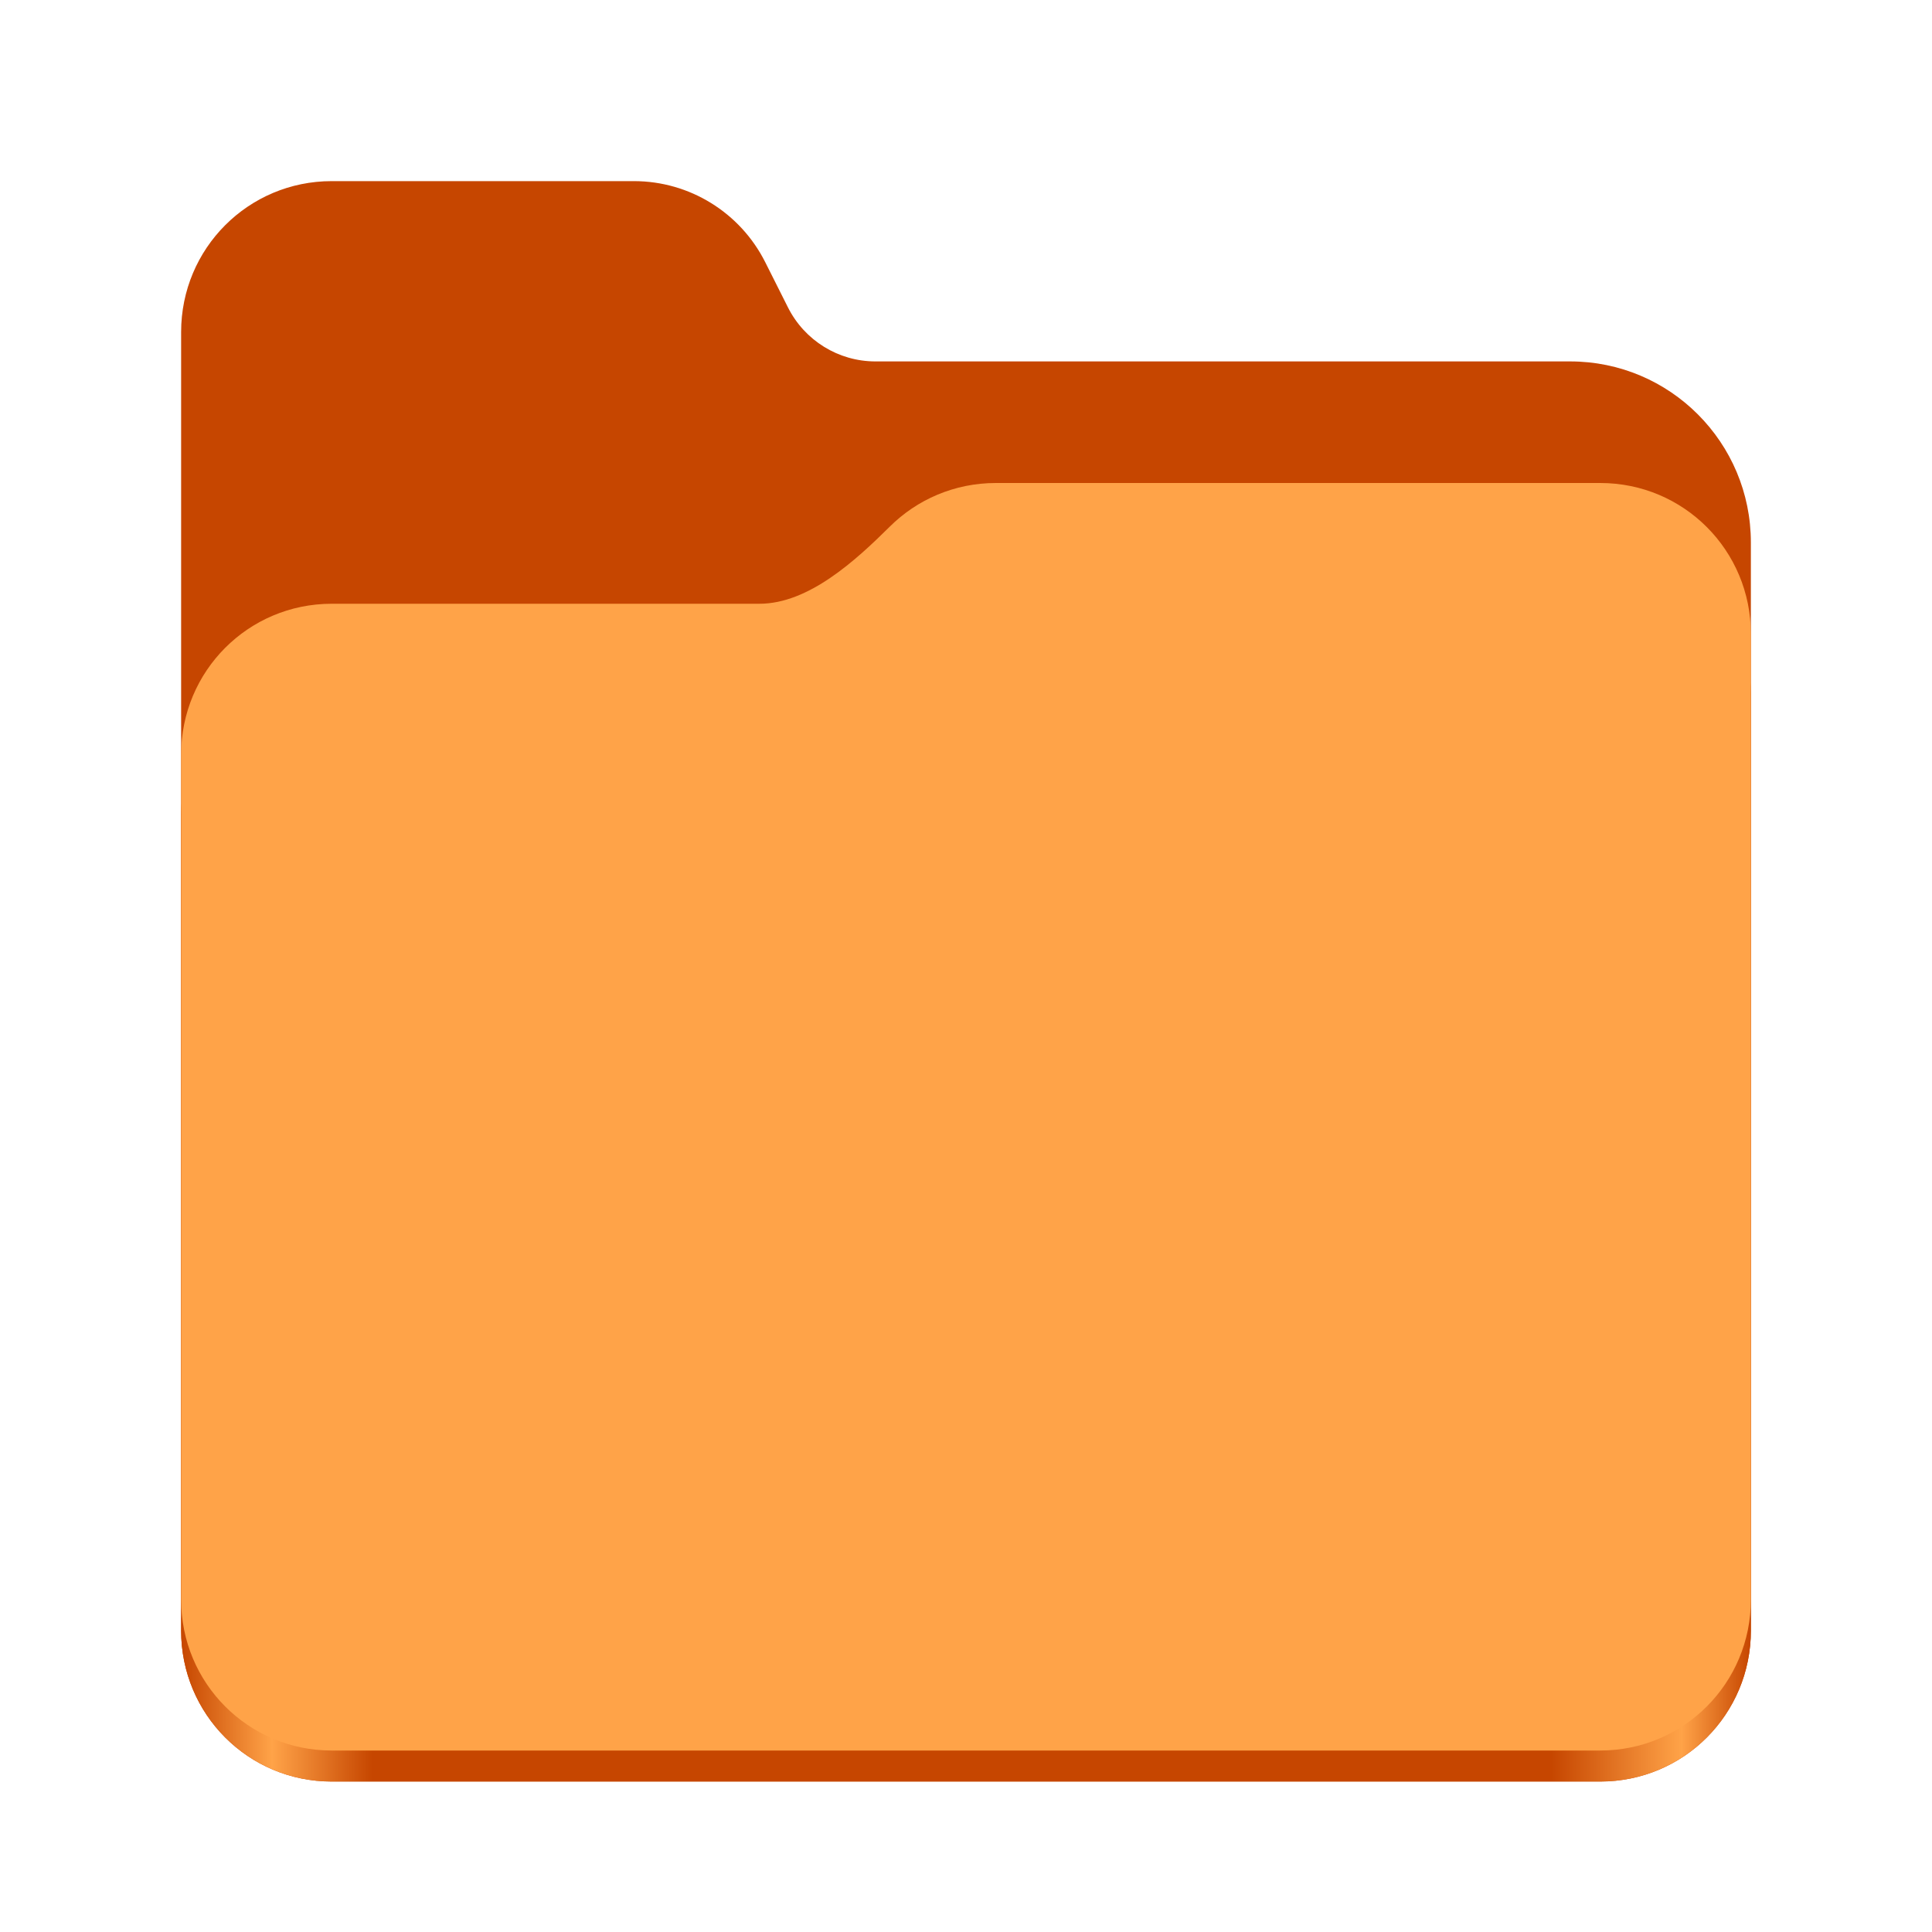
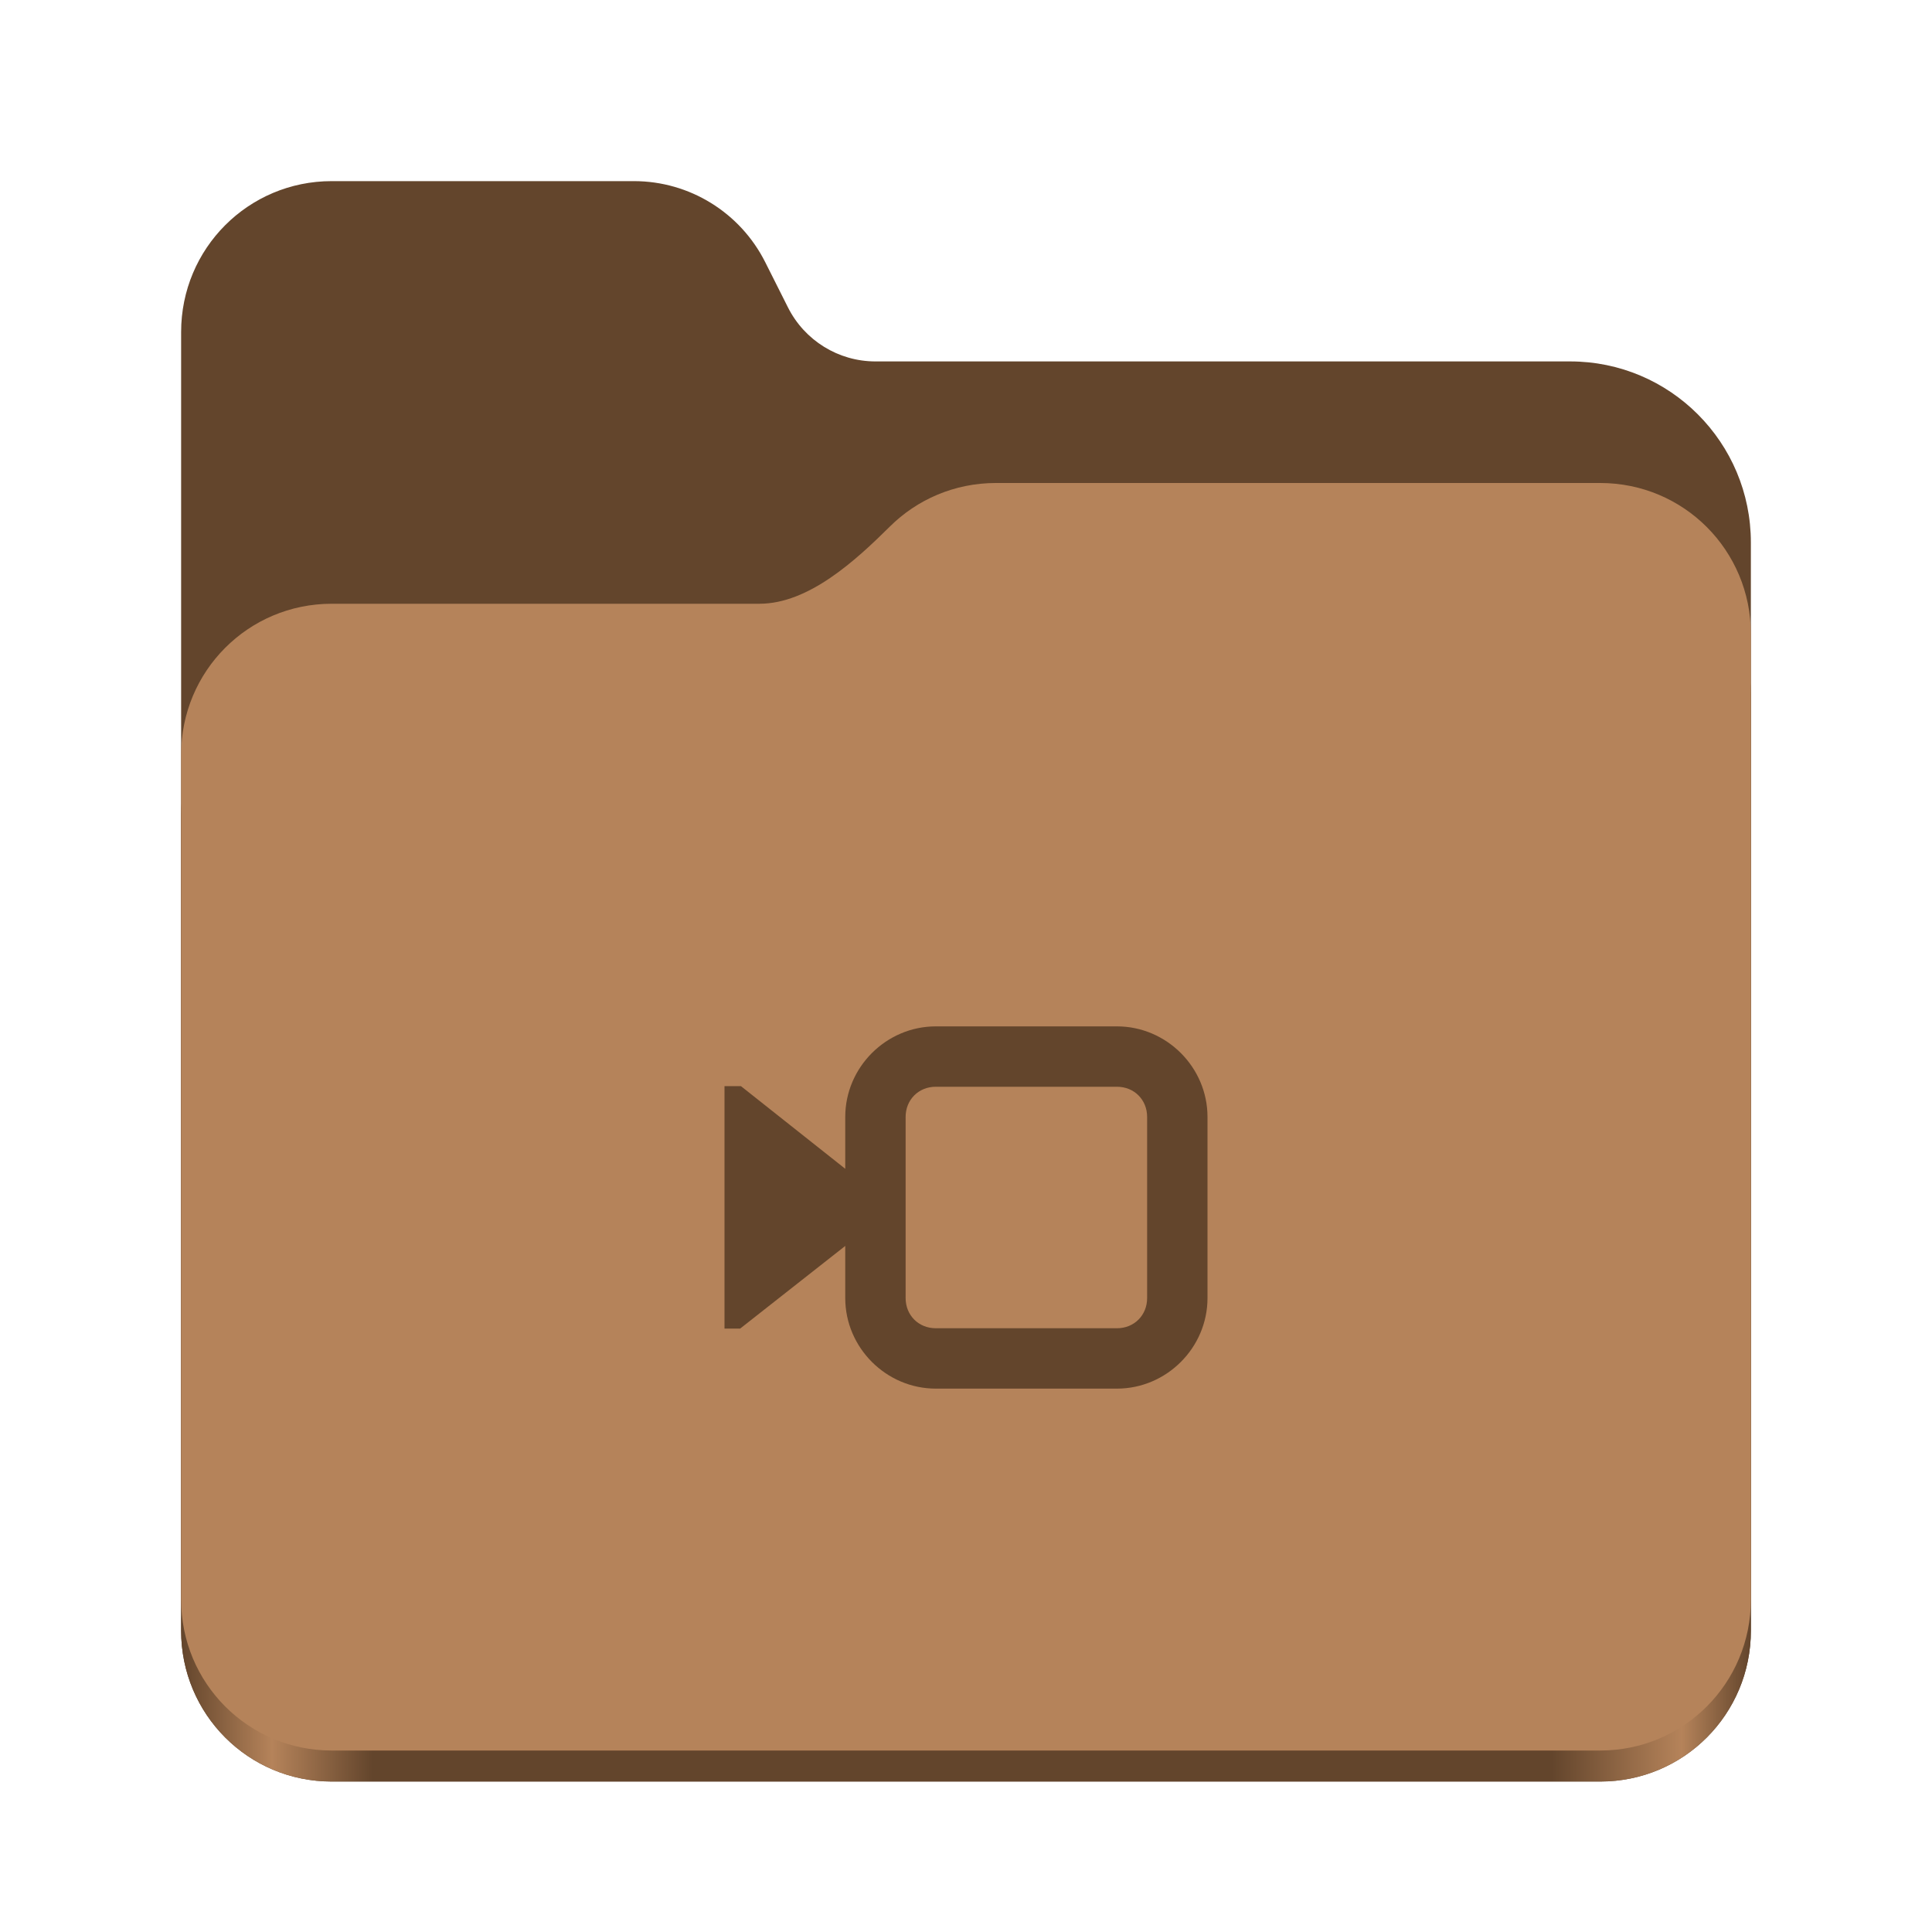
- <svg xmlns="http://www.w3.org/2000/svg" height="128px" viewBox="0 0 128 128" width="128px" version="1.1" id="svg21">
-   <defs id="defs25" />
+ <svg xmlns="http://www.w3.org/2000/svg" height="128px" viewBox="0 0 128 128" width="128px" version="1.1" id="svg27">
+   <defs id="defs31" />
  <linearGradient id="a" gradientTransform="matrix(0.45451 0 0 0.455522 -1210.292 616.1726)" gradientUnits="userSpaceOnUse" x1="2689.252" x2="2918.07" y1="-1106.803" y2="-1106.803">
-     <stop offset="0" stop-color="#62a0ea" id="stop2" style="stop-color:#c64600;stop-opacity:1;" />
-     <stop offset="0.058" stop-color="#afd4ff" id="stop4" style="stop-color:#ffa348;stop-opacity:1;" />
-     <stop offset="0.122" stop-color="#62a0ea" id="stop6" style="stop-color:#c64600;stop-opacity:1;" />
-     <stop offset="0.873" stop-color="#62a0ea" id="stop8" style="stop-color:#c64600;stop-opacity:1;" />
-     <stop offset="0.956" stop-color="#c0d5ea" id="stop10" style="stop-color:#ffa348;stop-opacity:1;" />
-     <stop offset="1" stop-color="#62a0ea" id="stop12" style="stop-color:#c64600;stop-opacity:1;" />
+     <stop offset="0" stop-color="#62a0ea" id="stop2" style="stop-color:#63452c;stop-opacity:1;" />
+     <stop offset="0.058" stop-color="#afd4ff" id="stop4" style="stop-color:#b5835a;stop-opacity:1;" />
+     <stop offset="0.122" stop-color="#62a0ea" id="stop6" style="stop-color:#63452c;stop-opacity:1;" />
+     <stop offset="0.873" stop-color="#62a0ea" id="stop8" style="stop-color:#63452c;stop-opacity:1;" />
+     <stop offset="0.956" stop-color="#c0d5ea" id="stop10" style="stop-color:#b5835a;stop-opacity:1;" />
+     <stop offset="1" stop-color="#62a0ea" id="stop12" style="stop-color:#63452c;stop-opacity:1;" />
  </linearGradient>
-   <path d="m 21.977 12 c -5.527 0 -9.977 4.461 -9.977 10 v 86.031 c 0 5.543 4.449 10 9.977 10 h 84.043 c 5.531 0 9.98 -4.457 9.98 -10 v -72.086 c 0 -6.629 -5.359 -12 -11.973 -12 h -46.027 c -2.453 0 -4.695 -1.387 -5.797 -3.582 l -1.504 -2.992 c -1.656 -3.293 -5.02 -5.371 -8.699 -5.371 z m 0 0" fill="#438de6" id="path15" style="fill:#c64600;fill-opacity:1" />
+   <path d="m 21.977 12 c -5.527 0 -9.977 4.461 -9.977 10 v 86.031 c 0 5.543 4.449 10 9.977 10 h 84.043 c 5.531 0 9.98 -4.457 9.98 -10 v -72.086 c 0 -6.629 -5.359 -12 -11.973 -12 h -46.027 c -2.453 0 -4.695 -1.387 -5.797 -3.582 l -1.504 -2.992 c -1.656 -3.293 -5.02 -5.371 -8.699 -5.371 z m 0 0" fill="#438de6" id="path15" style="fill:#63452c;fill-opacity:1" />
  <path d="m 65.977 36 c -2.746 0 -5.227 1.102 -7.027 2.891 c -2.273 2.254 -5.383 5.109 -8.633 5.109 h -28.34 c -5.527 0 -9.977 4.461 -9.977 10 v 54.031 c 0 5.543 4.449 10 9.977 10 h 84.043 c 5.531 0 9.98 -4.457 9.98 -10 v -62.031 c 0 -5.539 -4.449 -10 -9.98 -10 z m 0 0" fill="url(#a)" id="path17" />
-   <path d="m 65.977 32 c -2.746 0 -5.227 1.102 -7.027 2.891 c -2.273 2.254 -5.383 5.109 -8.633 5.109 h -28.34 c -5.527 0 -9.977 4.461 -9.977 10 v 55.977 c 0 5.539 4.449 10 9.977 10 h 84.043 c 5.531 0 9.98 -4.461 9.98 -10 v -63.977 c 0 -5.539 -4.449 -10 -9.98 -10 z m 0 0" fill="#a4caee" id="path19" style="fill:#ffa348;fill-opacity:1" />
+   <path d="m 65.977 32 c -2.746 0 -5.227 1.102 -7.027 2.891 c -2.273 2.254 -5.383 5.109 -8.633 5.109 h -28.34 c -5.527 0 -9.977 4.461 -9.977 10 v 55.977 c 0 5.539 4.449 10 9.977 10 h 84.043 c 5.531 0 9.98 -4.461 9.98 -10 v -63.977 c 0 -5.539 -4.449 -10 -9.98 -10 z m 0 0" fill="#a4caee" id="path19" style="fill:#b5835a;fill-opacity:1" />
+   <g fill="#438de6" id="g25" style="fill:#63452c;fill-opacity:1">
+     <path d="m 49.09 71.961 h -1.09 v 16.062 h 1.035 l 10.203 -8.023 z m 0 0" id="path21" style="fill:#63452c;fill-opacity:1" />
+     <path d="m 62 68 c -3.289 0 -6 2.711 -6 6 v 12 c 0 3.289 2.711 6 6 6 h 12 c 3.289 0 6 -2.711 6 -6 v -12 c 0 -3.289 -2.711 -6 -6 -6 z m 0 4 h 12 c 1.141 0 2 0.859 2 2 v 12 c 0 1.141 -0.859 2 -2 2 h -12 c -1.141 0 -2 -0.859 -2 -2 v -12 c 0 -1.141 0.859 -2 2 -2 z m 0 0" id="path23" style="fill:#63452c;fill-opacity:1" />
+   </g>
</svg>
